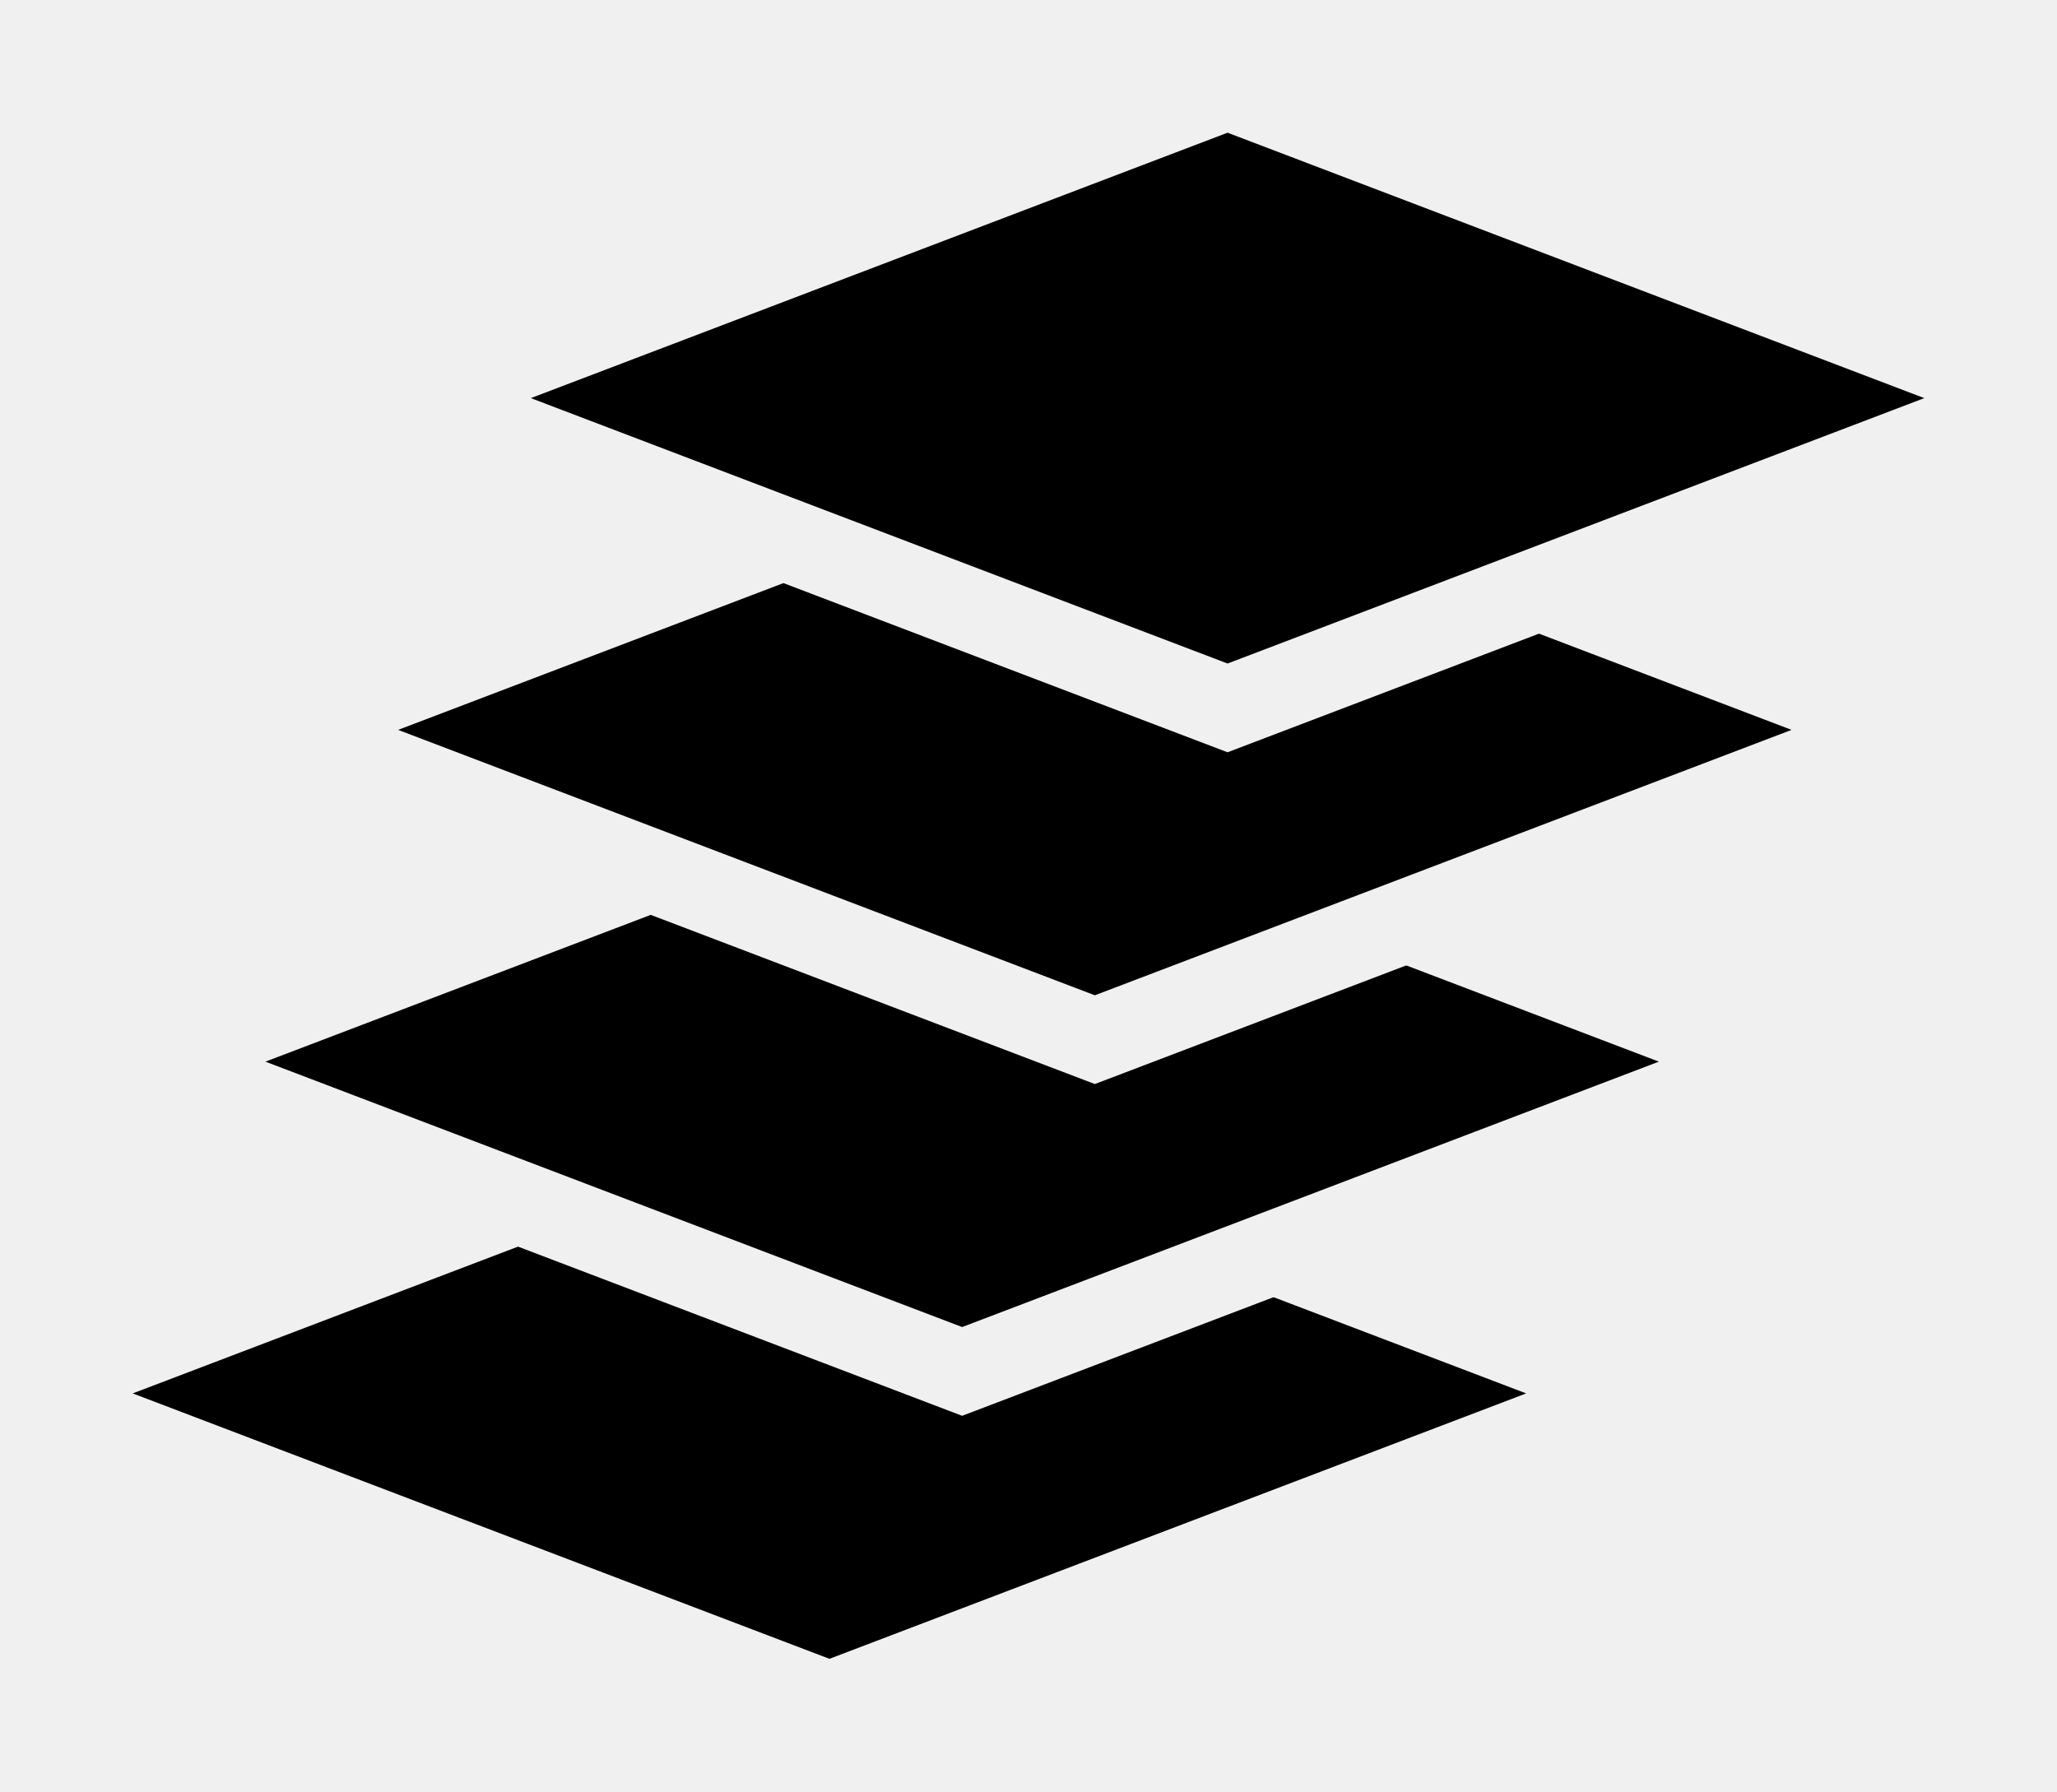
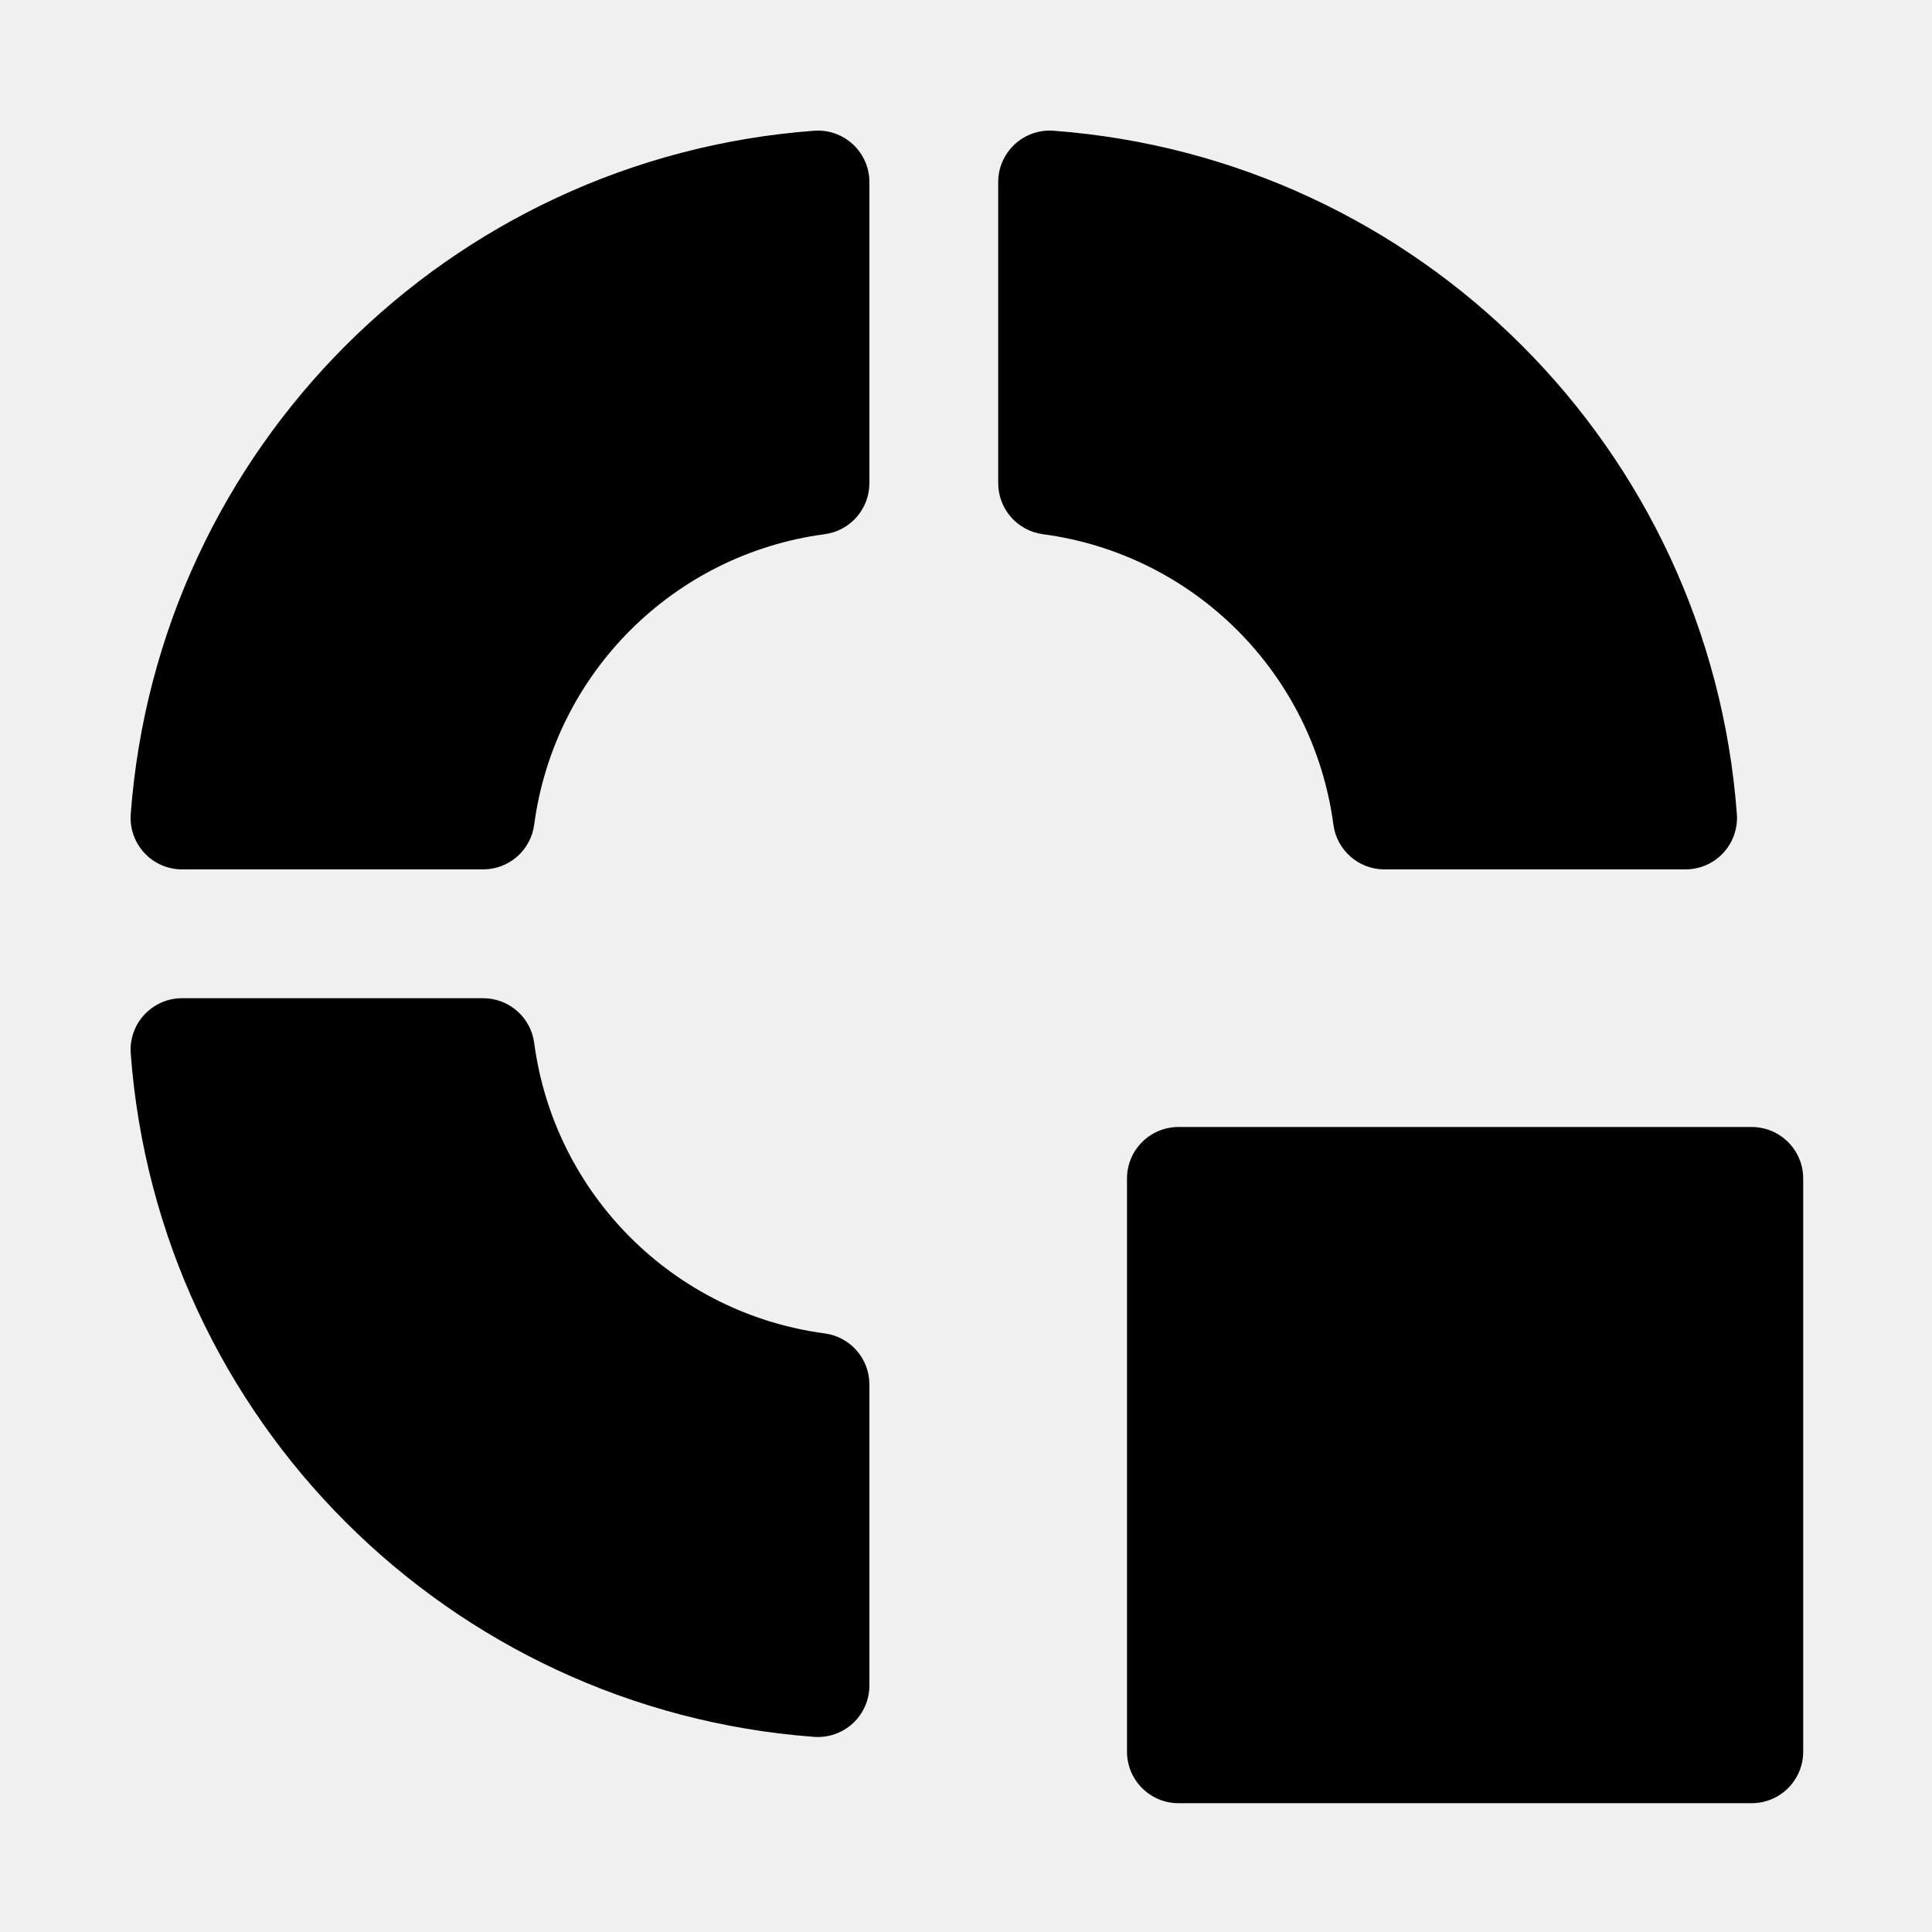
- <svg xmlns="http://www.w3.org/2000/svg" viewBox="0 0 62 54" width="62" height="54">
-   <g transform="translate(-1 -8)">
-     <defs>
-       <mask id="c0" maskUnits="userSpaceOnUse" x="-16" y="-16" width="96" height="96">
-         <rect x="-16" y="-16" width="96" height="96" fill="#fff" />
-         <path d="M30 32 L51 40 L30 48 L9 40Z" fill="#000" stroke="#000" stroke-width="5" stroke-linejoin="miter" />
-         <path d="M34 22 L55 30 L34 38 L13 30Z" fill="#000" stroke="#000" stroke-width="5" stroke-linejoin="miter" />
-         <path d="M38 12 L59 20 L38 28 L17 20Z" fill="#000" stroke="#000" stroke-width="5" stroke-linejoin="miter" />
-       </mask>
-       <mask id="c1" maskUnits="userSpaceOnUse" x="-16" y="-16" width="96" height="96">
-         <rect x="-16" y="-16" width="96" height="96" fill="#fff" />
-         <path d="M34 22 L55 30 L34 38 L13 30Z" fill="#000" stroke="#000" stroke-width="5" stroke-linejoin="miter" />
-         <path d="M38 12 L59 20 L38 28 L17 20Z" fill="#000" stroke="#000" stroke-width="5" stroke-linejoin="miter" />
-       </mask>
-       <mask id="c2" maskUnits="userSpaceOnUse" x="-16" y="-16" width="96" height="96">
-         <rect x="-16" y="-16" width="96" height="96" fill="#fff" />
-         <path d="M38 12 L59 20 L38 28 L17 20Z" fill="#000" stroke="#000" stroke-width="5" stroke-linejoin="miter" />
-       </mask>
-     </defs>
-     <path d="M26 42 L47 50 L26 58 L5 50Z" fill="#000" mask="url(#c0)" />
-     <path d="M30 32 L51 40 L30 48 L9 40Z" fill="#000" mask="url(#c1)" />
-     <path d="M34 22 L55 30 L34 38 L13 30Z" fill="#000" mask="url(#c2)" />
-     <path d="M38 12 L59 20 L38 28 L17 20Z" fill="#000" />
+ <svg xmlns="http://www.w3.org/2000/svg" viewBox="0 0 60 60" width="60" height="60">
+   <g transform="translate(0 0)">
+     <path d="M4.06 25.28A23 23 0 0 1 25.28 4.06A1.6 1.6 0 0 1 27 5.66L27 15.01A1.6 1.6 0 0 1 25.61 16.59A10.5 10.5 0 0 0 16.59 25.61A1.6 1.6 0 0 1 15.01 27L5.66 27A1.6 1.6 0 0 1 4.06 25.28Z" fill="#000" />
+     <path d="M32.72 4.06A23 23 0 0 1 53.94 25.28A1.6 1.6 0 0 1 52.34 27L42.99 27A1.6 1.6 0 0 1 41.41 25.61A10.5 10.5 0 0 0 32.39 16.59A1.6 1.6 0 0 1 31 15.01L31 5.66A1.6 1.6 0 0 1 32.72 4.06Z" fill="#000" />
+     <path d="M25.28 53.94A23 23 0 0 1 4.06 32.72A1.6 1.6 0 0 1 5.66 31L15.01 31A1.6 1.6 0 0 1 16.59 32.39A10.5 10.5 0 0 0 25.61 41.41A1.6 1.6 0 0 1 27 42.99L27 52.34A1.6 1.6 0 0 1 25.28 53.94Z" fill="#000" />
+     <path d="M36.6 35H54.4A1.6 1.6 0 0 1 56 36.6V54.4A1.6 1.6 0 0 1 54.4 56H36.6A1.6 1.6 0 0 1 35 54.4V36.6A1.6 1.6 0 0 1 36.6 35Z" fill="#000" />
  </g>
</svg>
